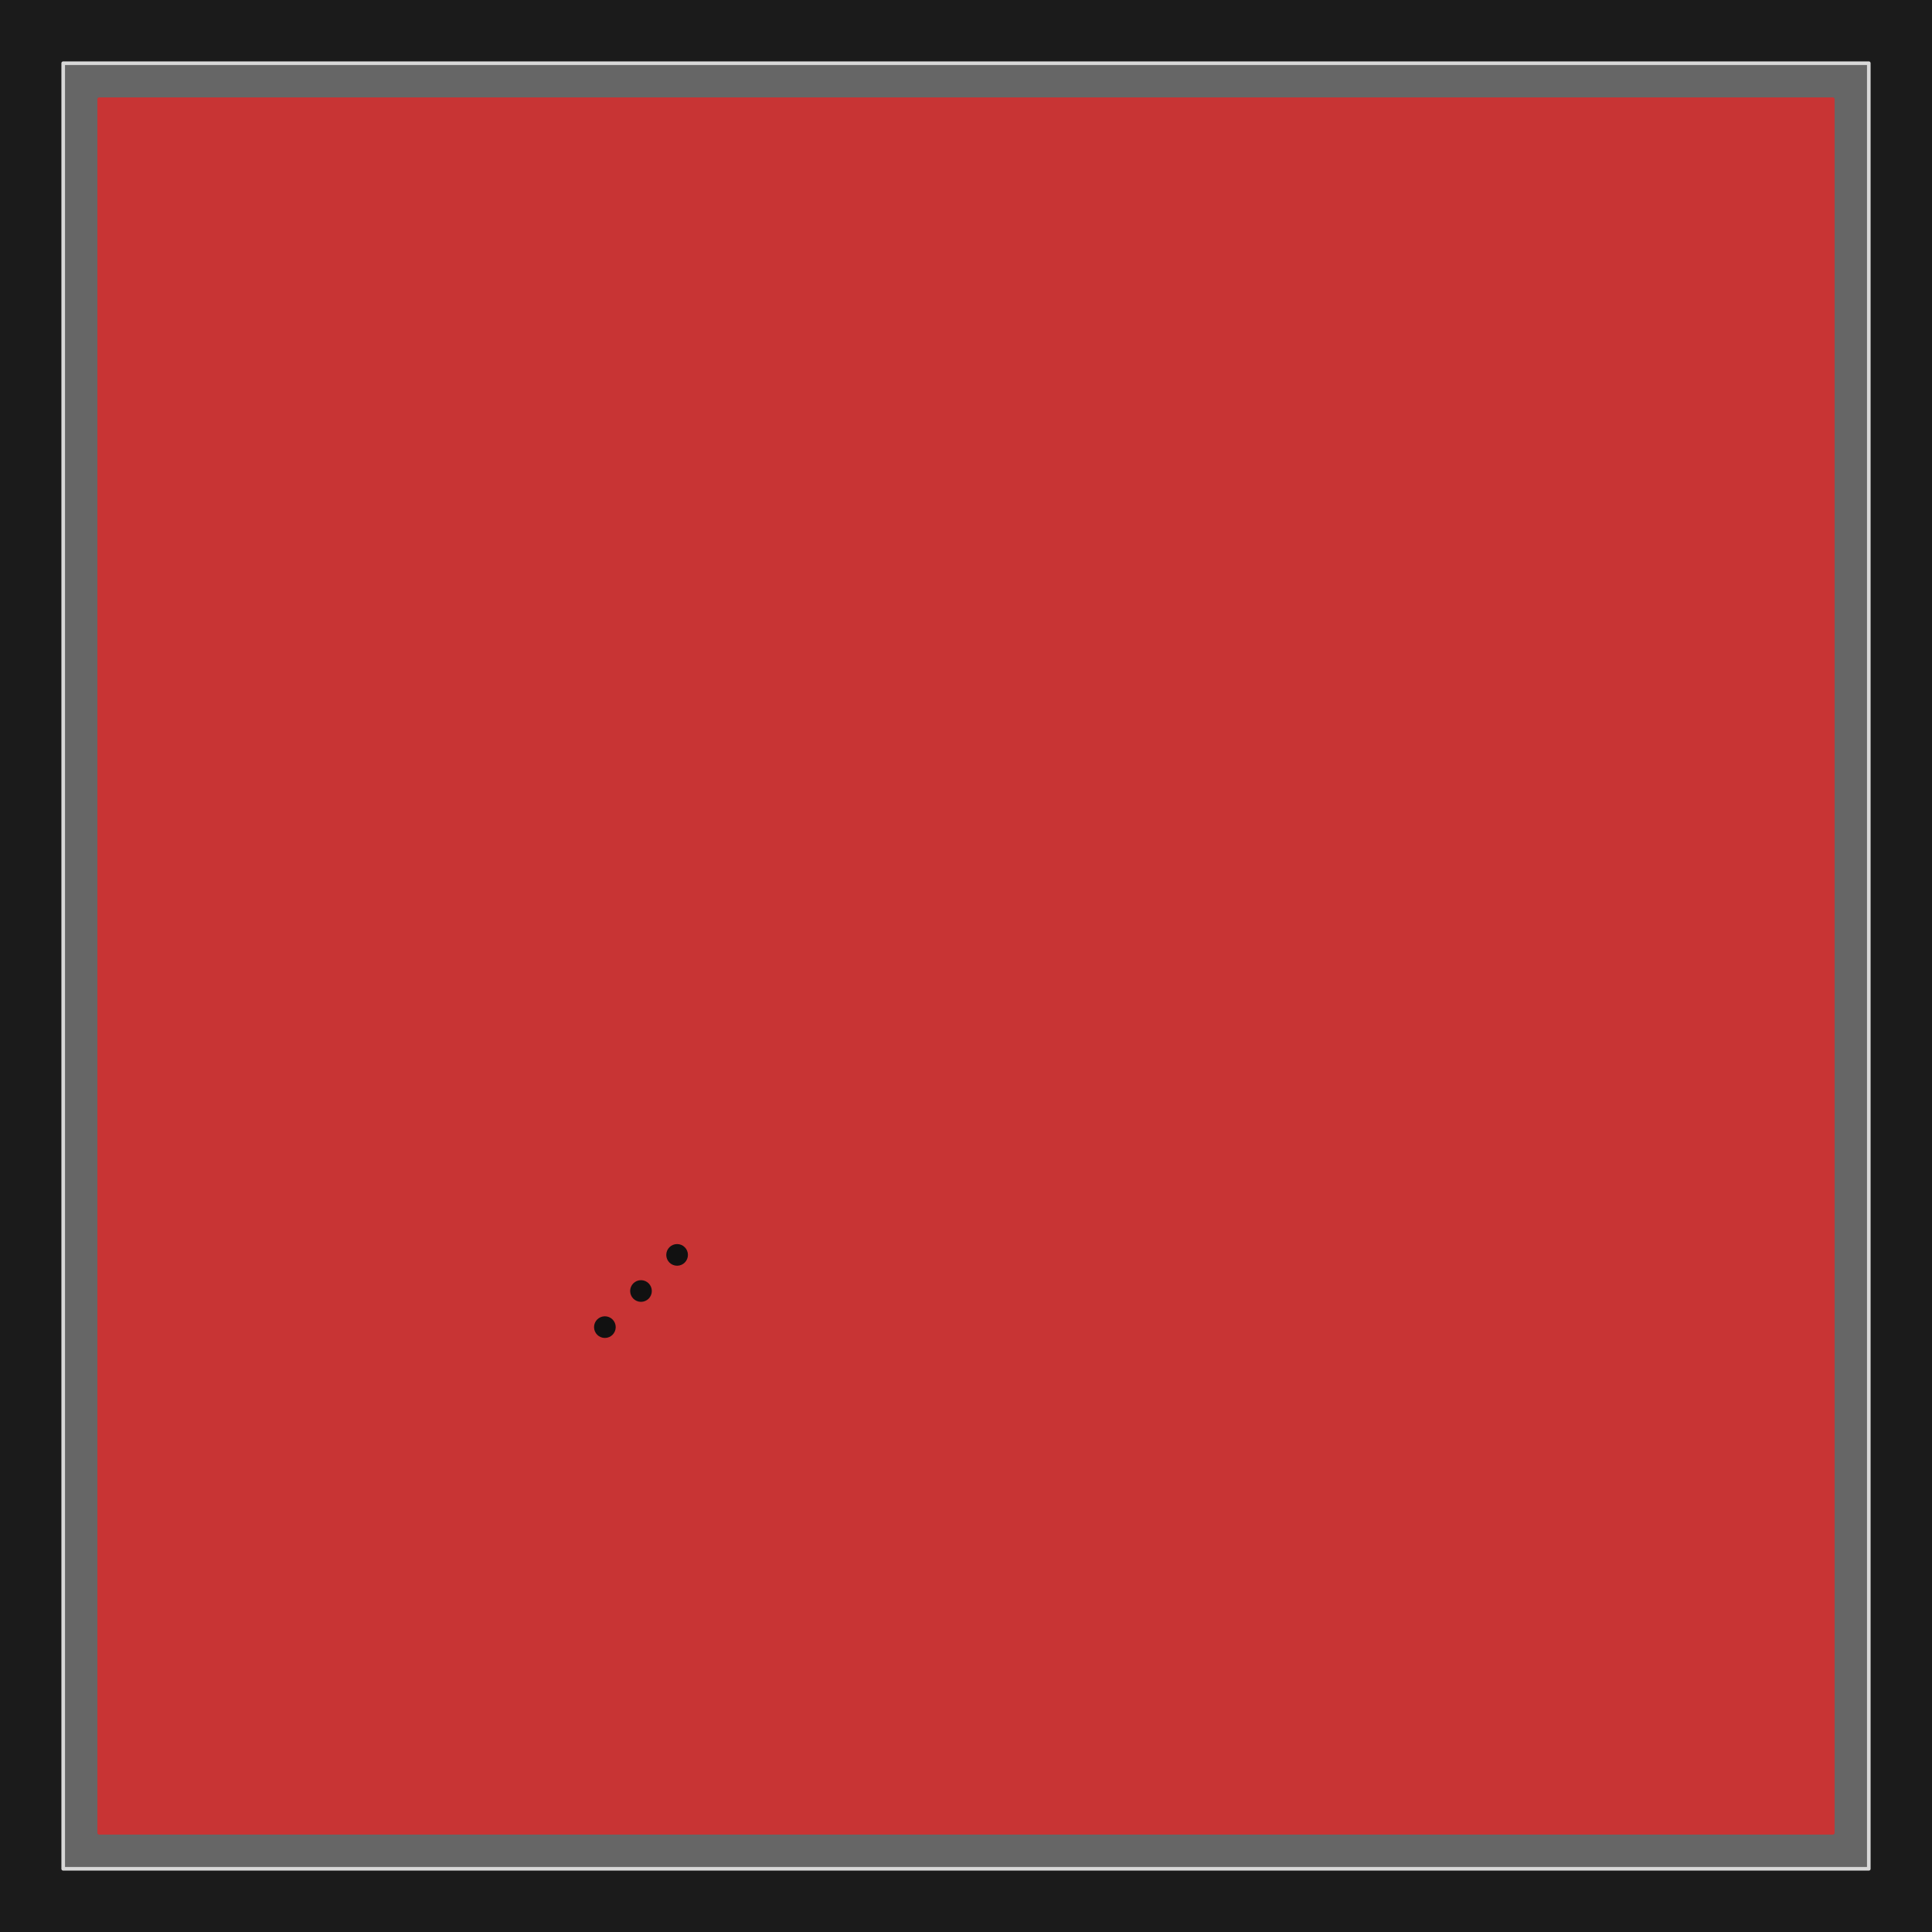
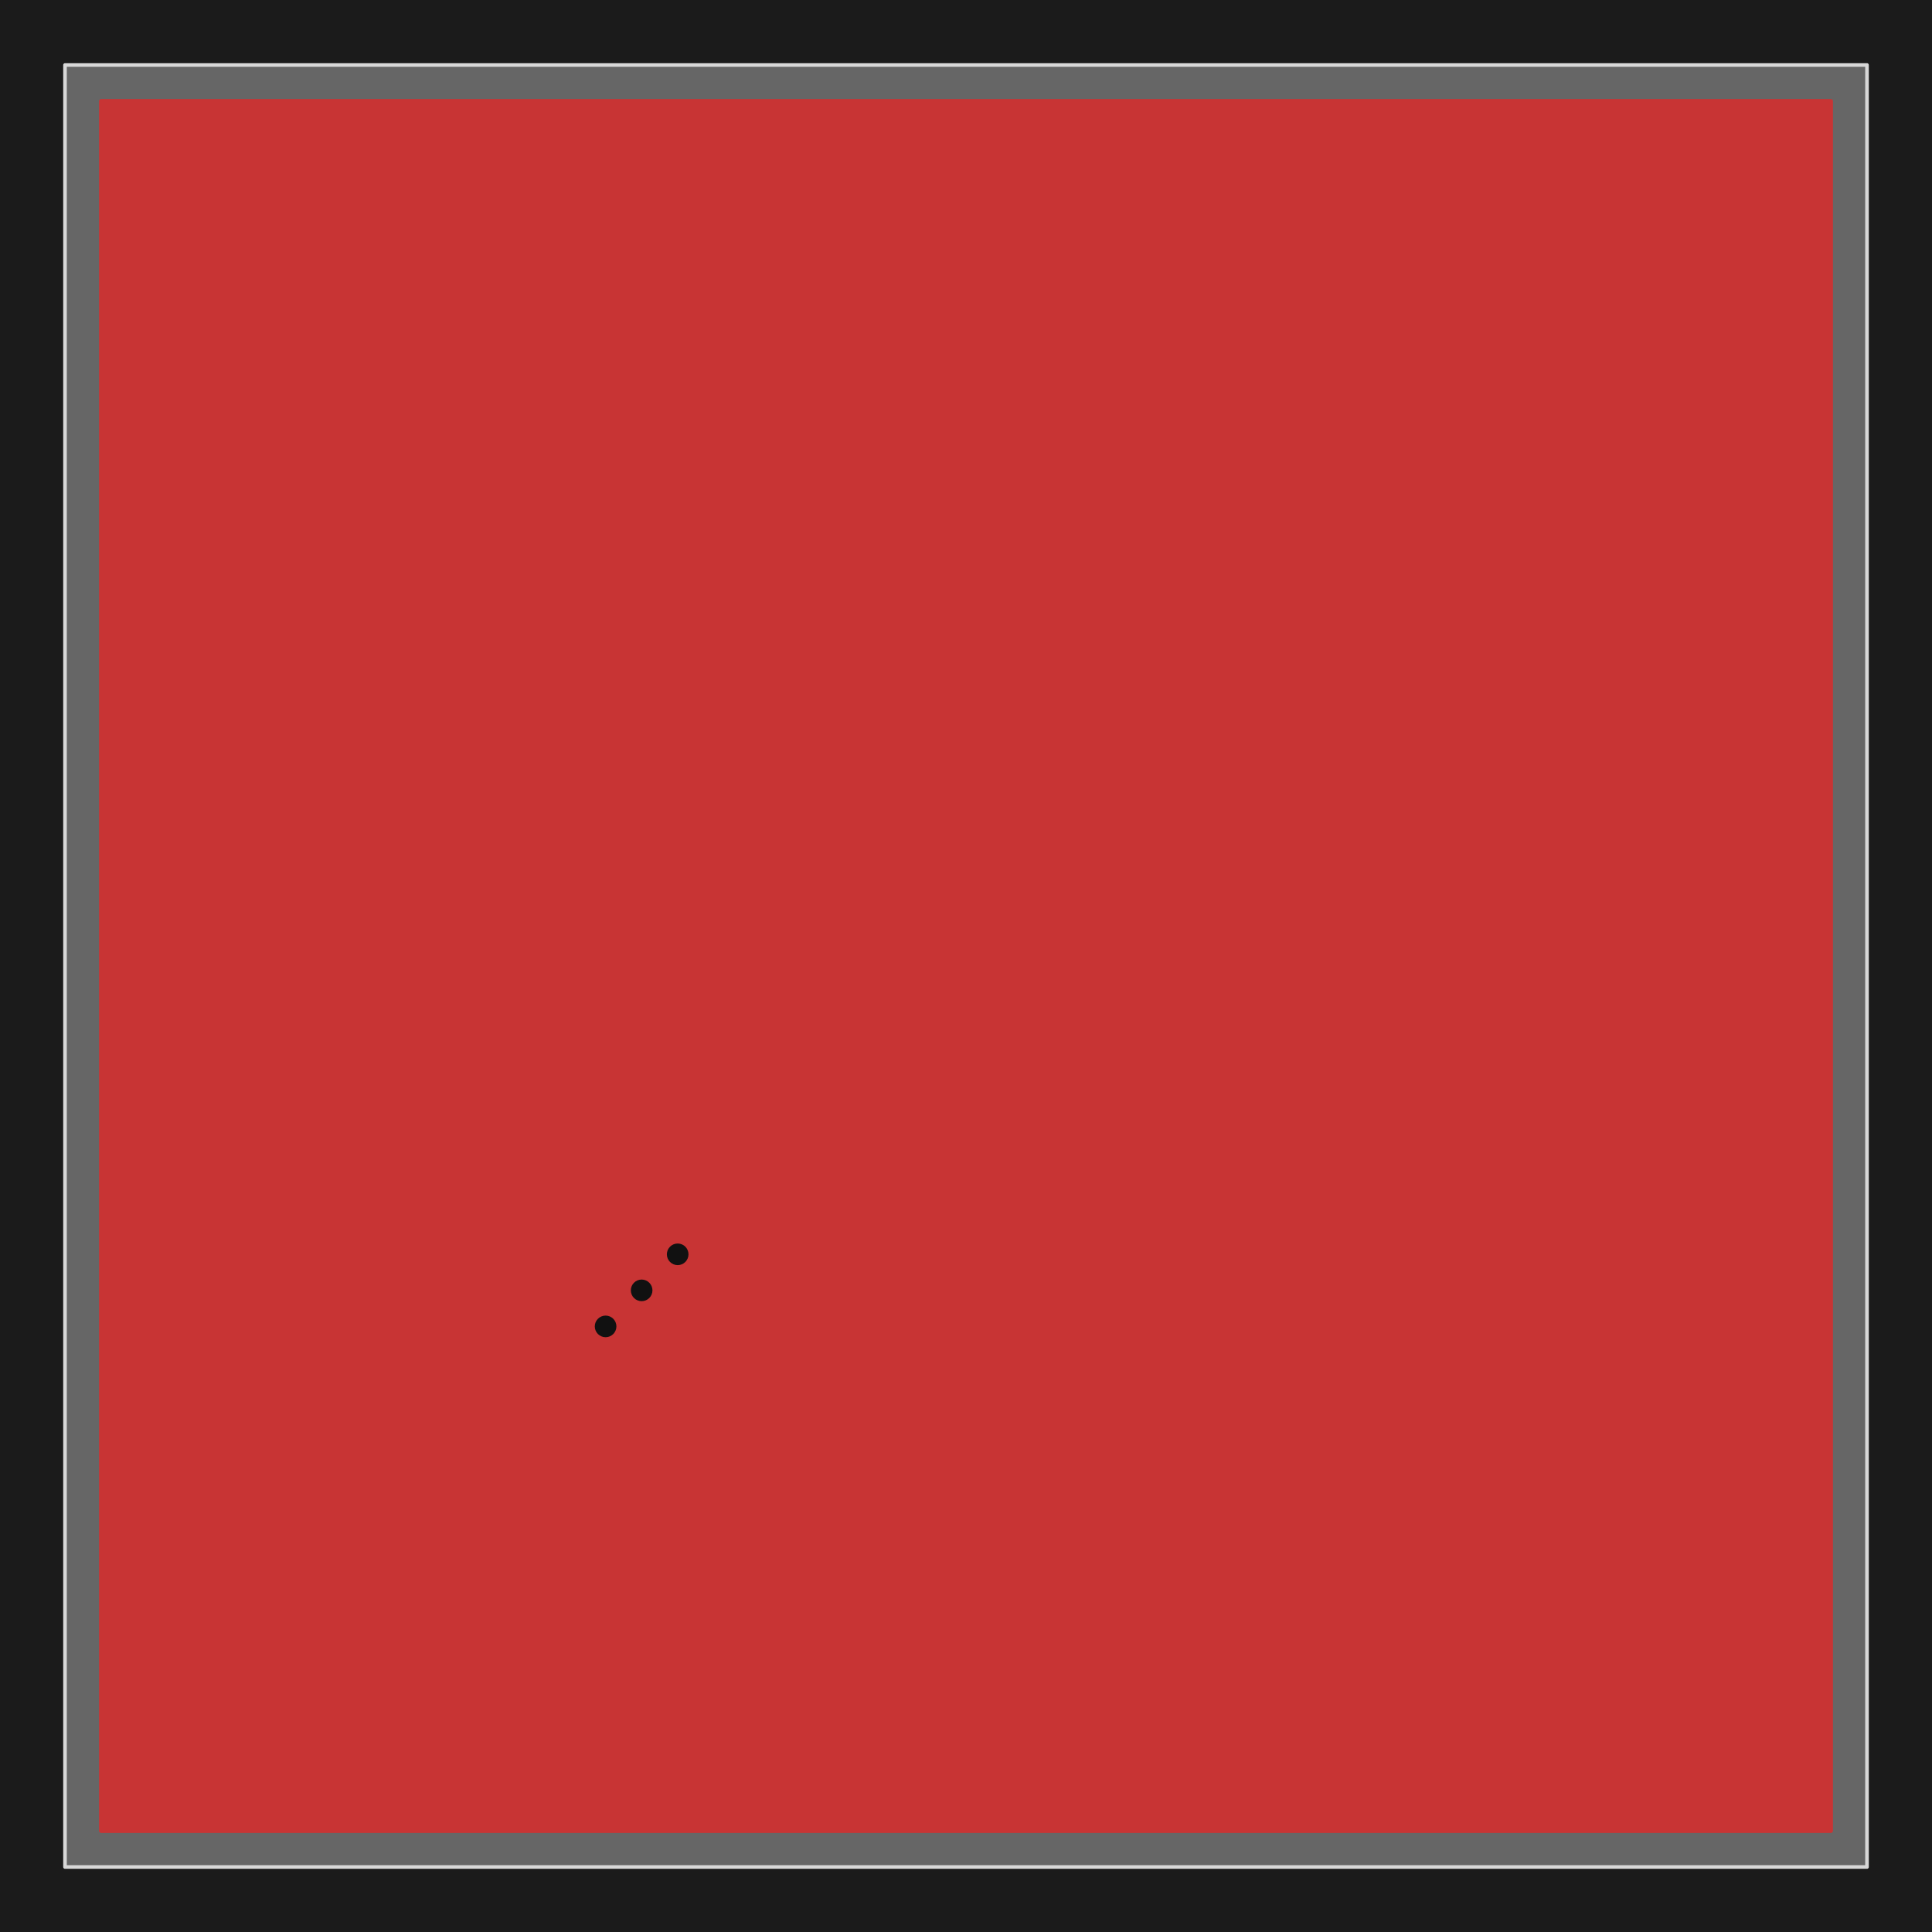
- <svg xmlns="http://www.w3.org/2000/svg" xmlns:xlink="http://www.w3.org/1999/xlink" version="1.1" stroke-linecap="round" stroke-linejoin="round" stroke-width="0" fill-rule="evenodd" clip-rule="evenodd" viewBox="-175 -5175 5350 5350" width="1200" height="1200" preserveAspectRatio="xMidYMid meet">
+ <svg xmlns="http://www.w3.org/2000/svg" xmlns:xlink="http://www.w3.org/1999/xlink" version="1.1" stroke-linecap="round" stroke-linejoin="round" stroke-width="0" fill-rule="evenodd" clip-rule="evenodd" viewBox="-180.35 -5180.35 5360.7 5360.7" width="1200" height="1200" preserveAspectRatio="xMidYMid meet">
  <defs>
    <clipPath id="pads-board-outline">
      <path d="M 0 0 L 5000 0 L 5000 5000 L 0 5000 L 0 0 Z" />
    </clipPath>
    <circle id="pads-via-aperture-1" cx="0" cy="0" r="40" />
  </defs>
-   <rect data-kind="negative-space" x="-175" y="-5175" width="5350" height="5350" fill="#1b1b1b" />
+   <rect data-kind="negative-space" x="-180.35" y="-5180.35" width="5360.7" height="5360.7" fill="#1b1b1b" />
  <g transform="scale(1,-1)">
    <g id="pads-FR4" clip-path="url(#pads-board-outline)">
-       <rect x="-175" y="-175" width="5350" height="5350" fill="#666666" />
+       <rect x="-180.35" y="-180.35" width="5360.7" height="5360.7" fill="#666666" />
    </g>
    <g id="pads-F_Cu" data-gerber-layer="F_Cu" color="#c83434" fill="currentColor" stroke="currentColor" clip-path="url(#pads-board-outline)">
      <path data-kind="copper" data-pads-layer="0" data-name="GND_PLANE" d="M 100 100 L 4900 100 L 4900 4900 L 100 4900 L 100 100 Z" fill="currentColor" stroke="currentColor" stroke-width="10" />
      <path data-kind="copper" data-pads-layer="0" data-name="VCC_PLANE" d="M 100 100 L 4900 100 L 4900 4900 L 100 4900 L 100 100 Z" fill="currentColor" stroke="currentColor" stroke-width="10" />
    </g>
    <g id="pads-F_Cu-flashes" data-gerber-layer="F_Cu" color="#c83434" fill="currentColor" stroke="currentColor" clip-path="url(#pads-board-outline)">
      <use data-kind="via" data-name="VIA1X2" xlink:href="#pads-via-aperture-1" href="#pads-via-aperture-1" x="1500" y="1500" />
      <use data-kind="via" data-name="VIA4X5" xlink:href="#pads-via-aperture-1" href="#pads-via-aperture-1" x="1600" y="1600" />
      <use data-kind="via" data-name="VIA_THRU" xlink:href="#pads-via-aperture-1" href="#pads-via-aperture-1" x="1700" y="1700" />
    </g>
    <g id="pads-Drill" data-gerber-layer="Drill" fill="#111111" stroke="none" clip-path="url(#pads-board-outline)">
      <circle data-kind="drill" cx="1500" cy="1500" r="30" />
      <circle data-kind="drill" cx="1600" cy="1600" r="30" />
      <circle data-kind="drill" cx="1700" cy="1700" r="30" />
    </g>
    <g id="pads-Edge_Cuts" data-gerber-layer="Edge_Cuts" color="#d8d8d8" fill="currentColor" stroke="currentColor">
      <path data-kind="outline" data-pads-layer="0" data-name="BOARD_OUTLINE" d="M 0 0 L 5000 0 L 5000 5000 L 0 5000 L 0 0 Z" fill="none" stroke="currentColor" stroke-width="10" />
    </g>
  </g>
</svg>
